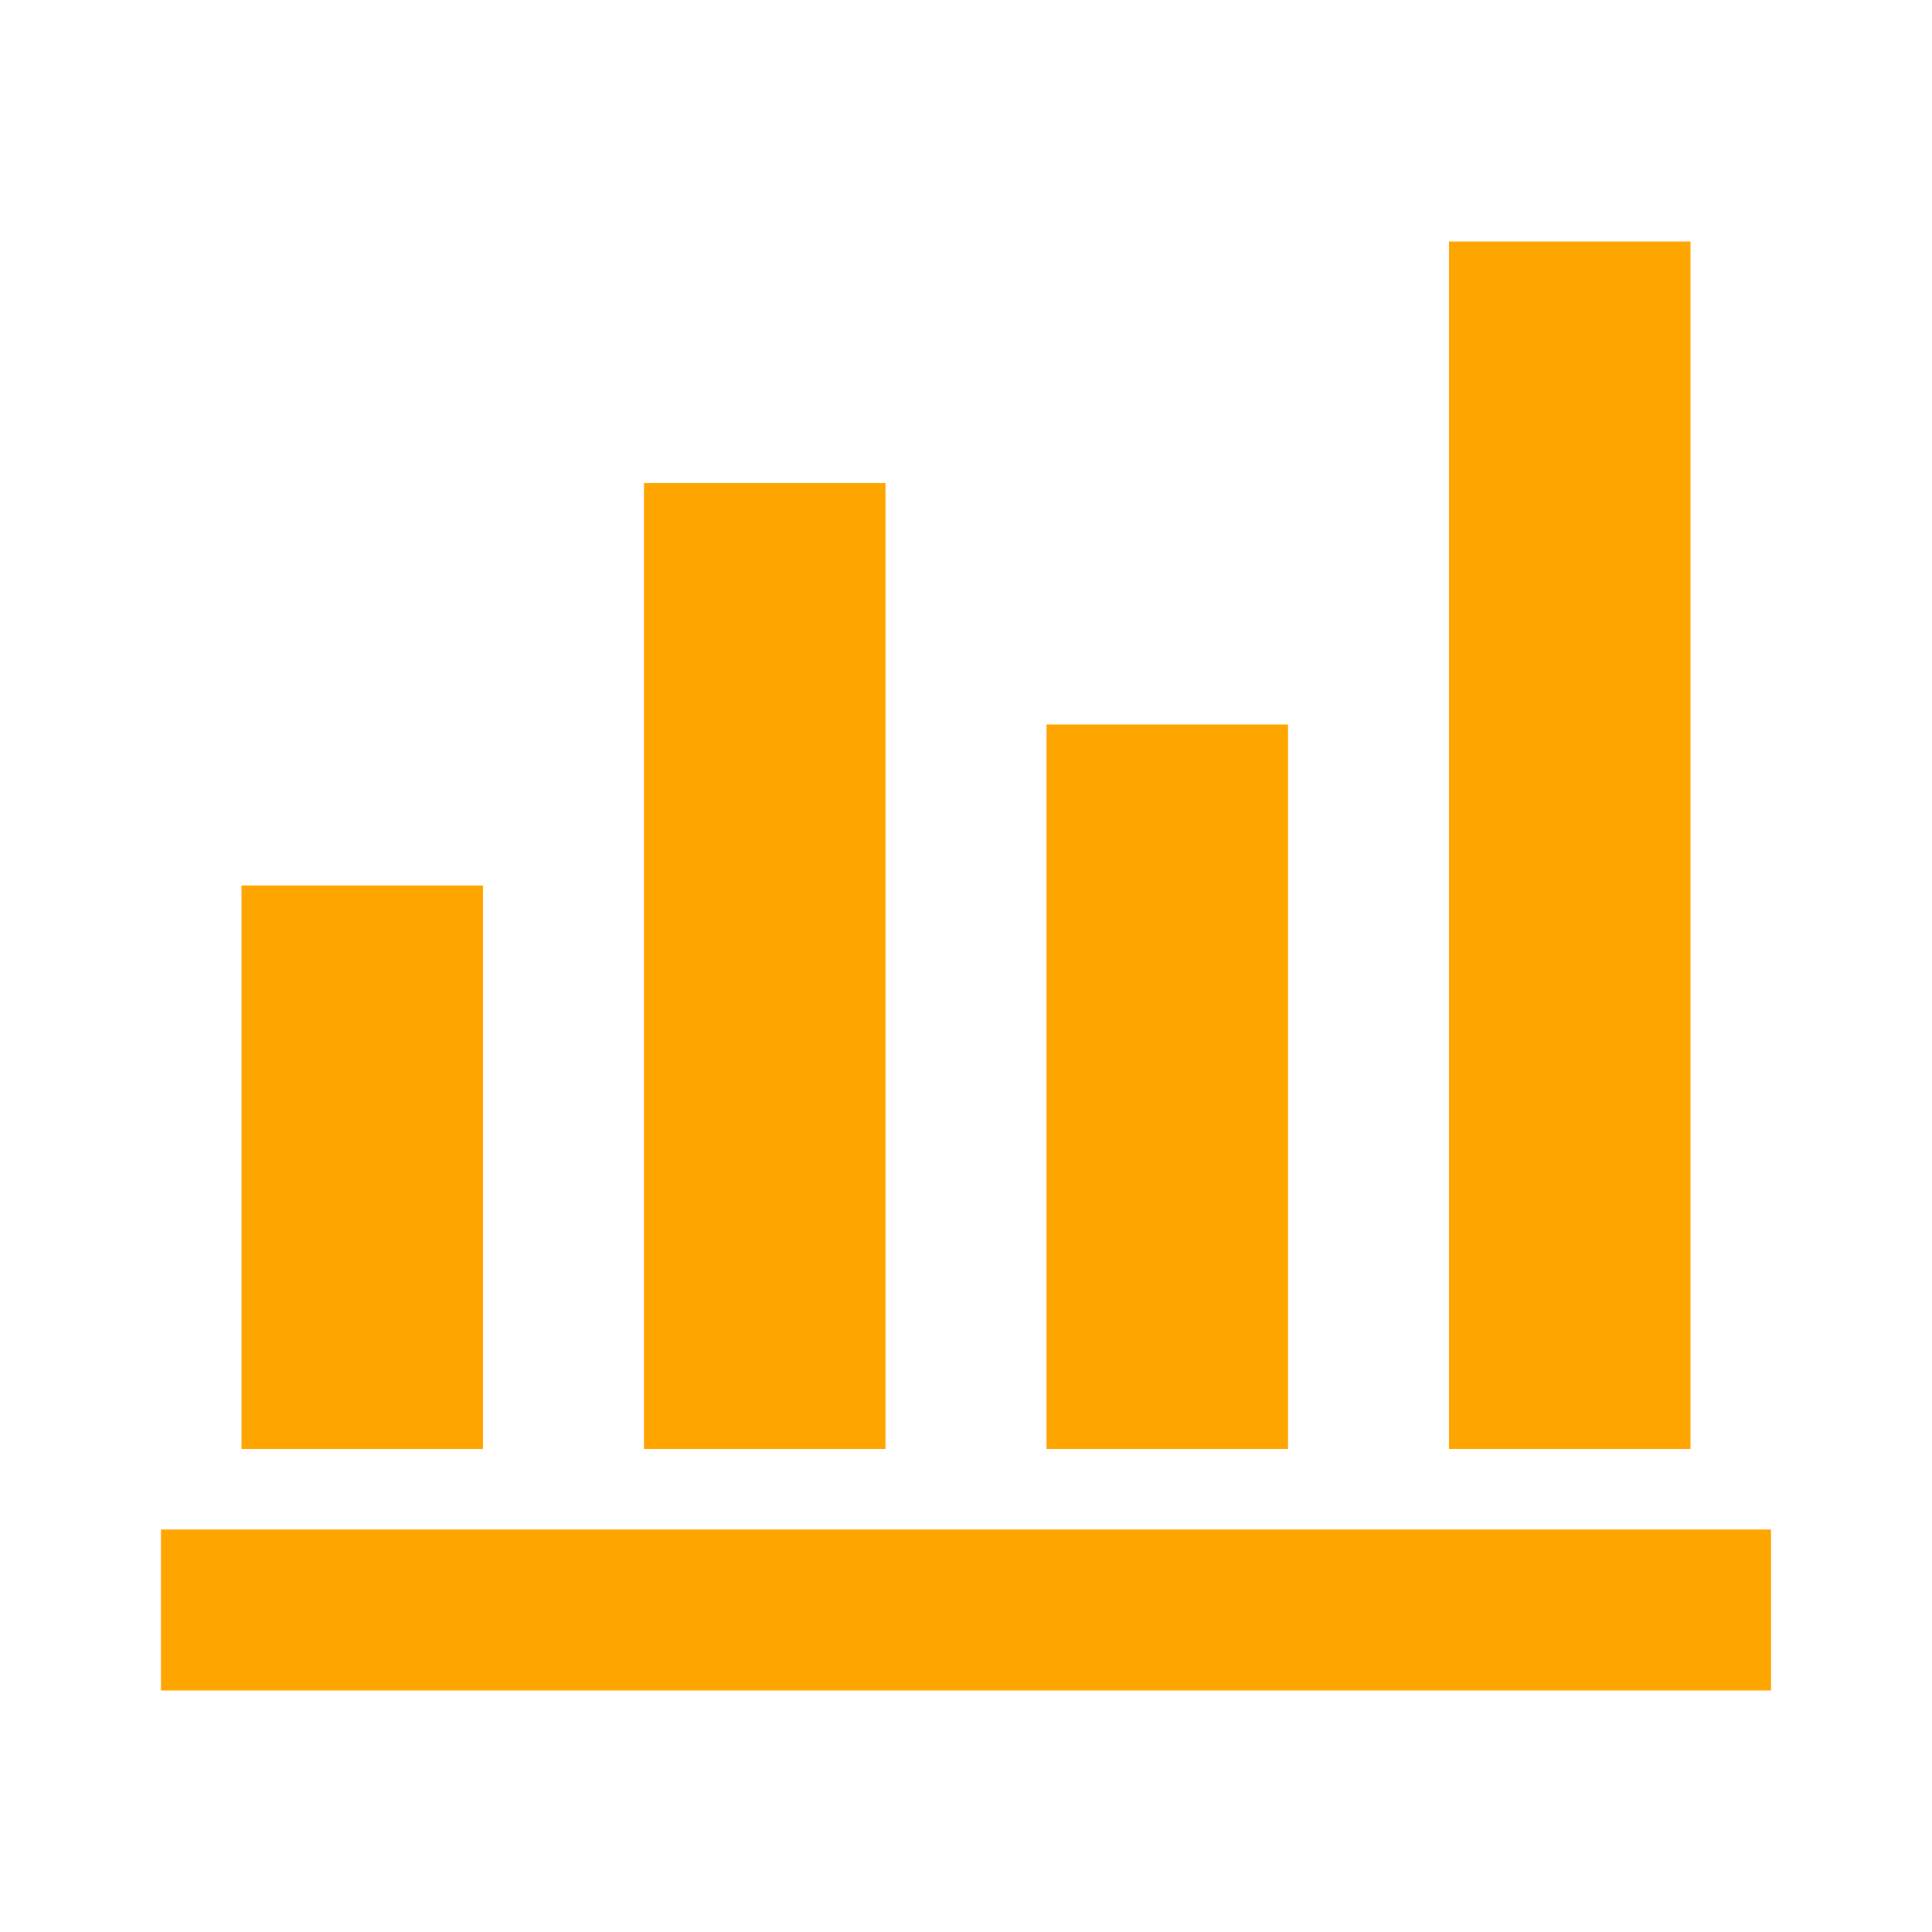
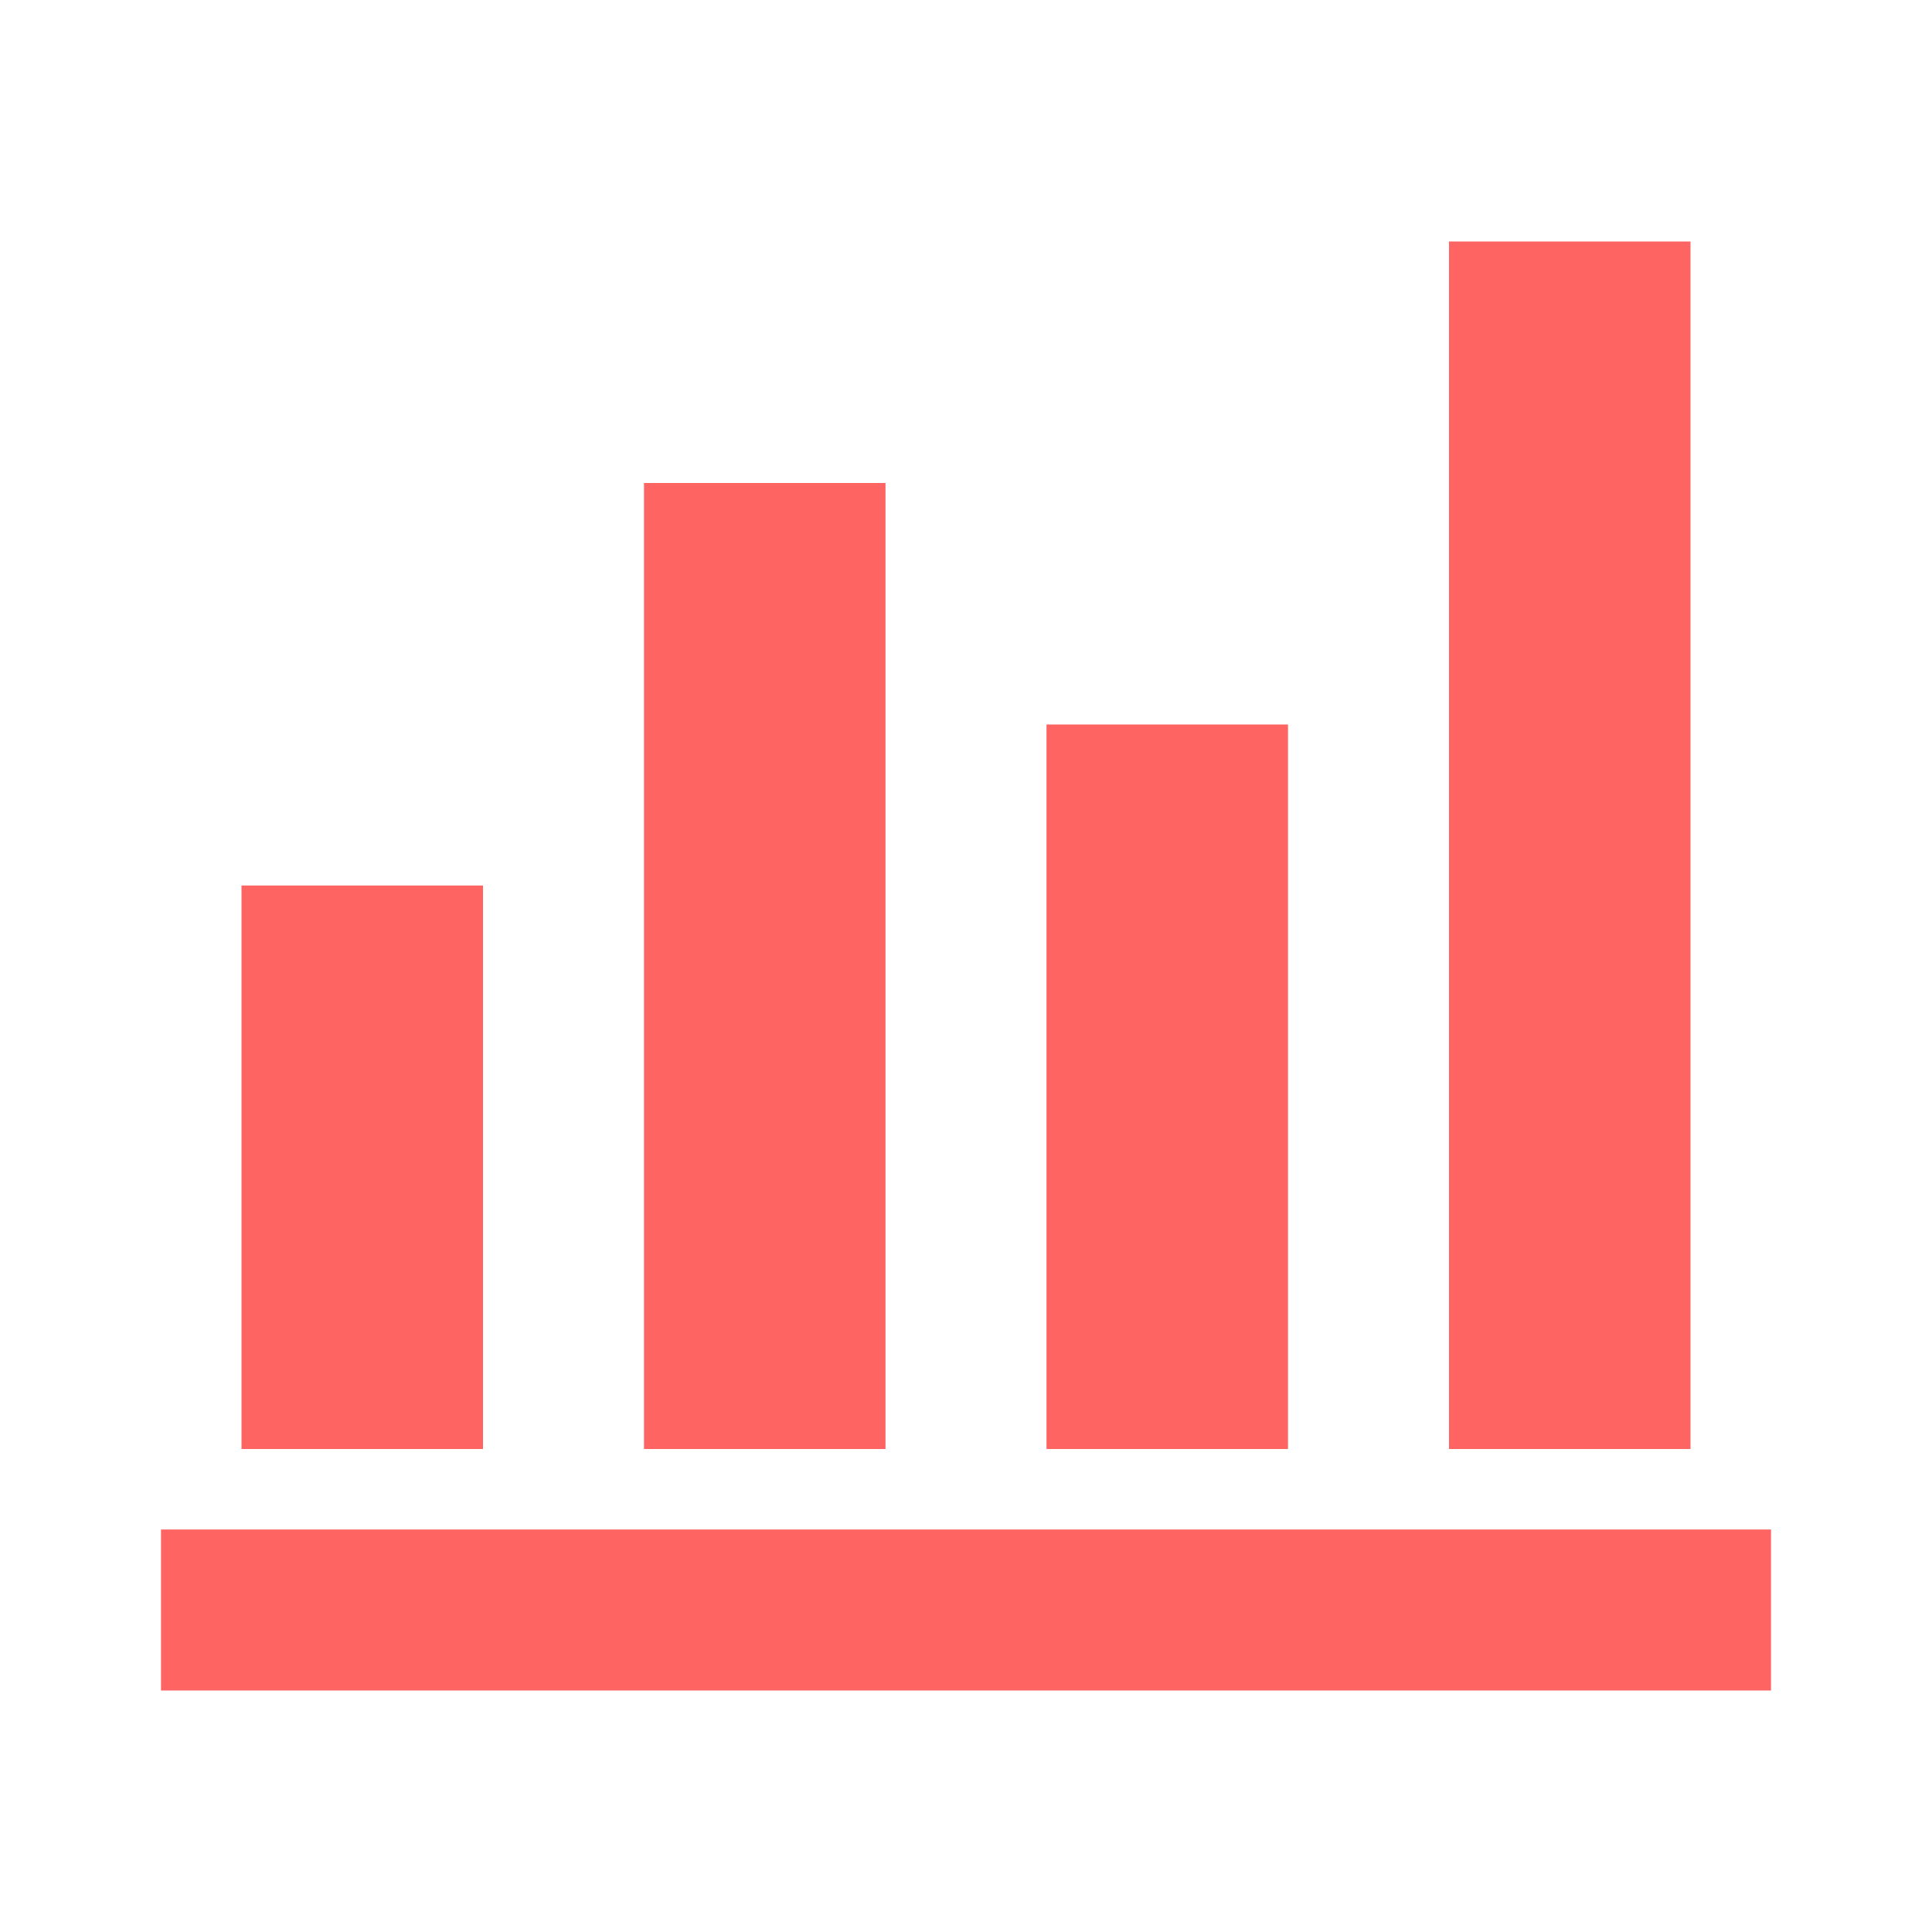
- <svg xmlns="http://www.w3.org/2000/svg" height="30" fill="orange" viewBox="0 -960 960 960" width="30">
+ <svg xmlns="http://www.w3.org/2000/svg" height="30" fill="rgba(254,100,97,255)" viewBox="0 -960 960 960" width="30">
  <path d="M80-120v-80h800v80H80Zm40-120v-280h120v280H120Zm200 0v-480h120v480H320Zm200 0v-360h120v360H520Zm200 0v-600h120v600H720Z" />
</svg>
